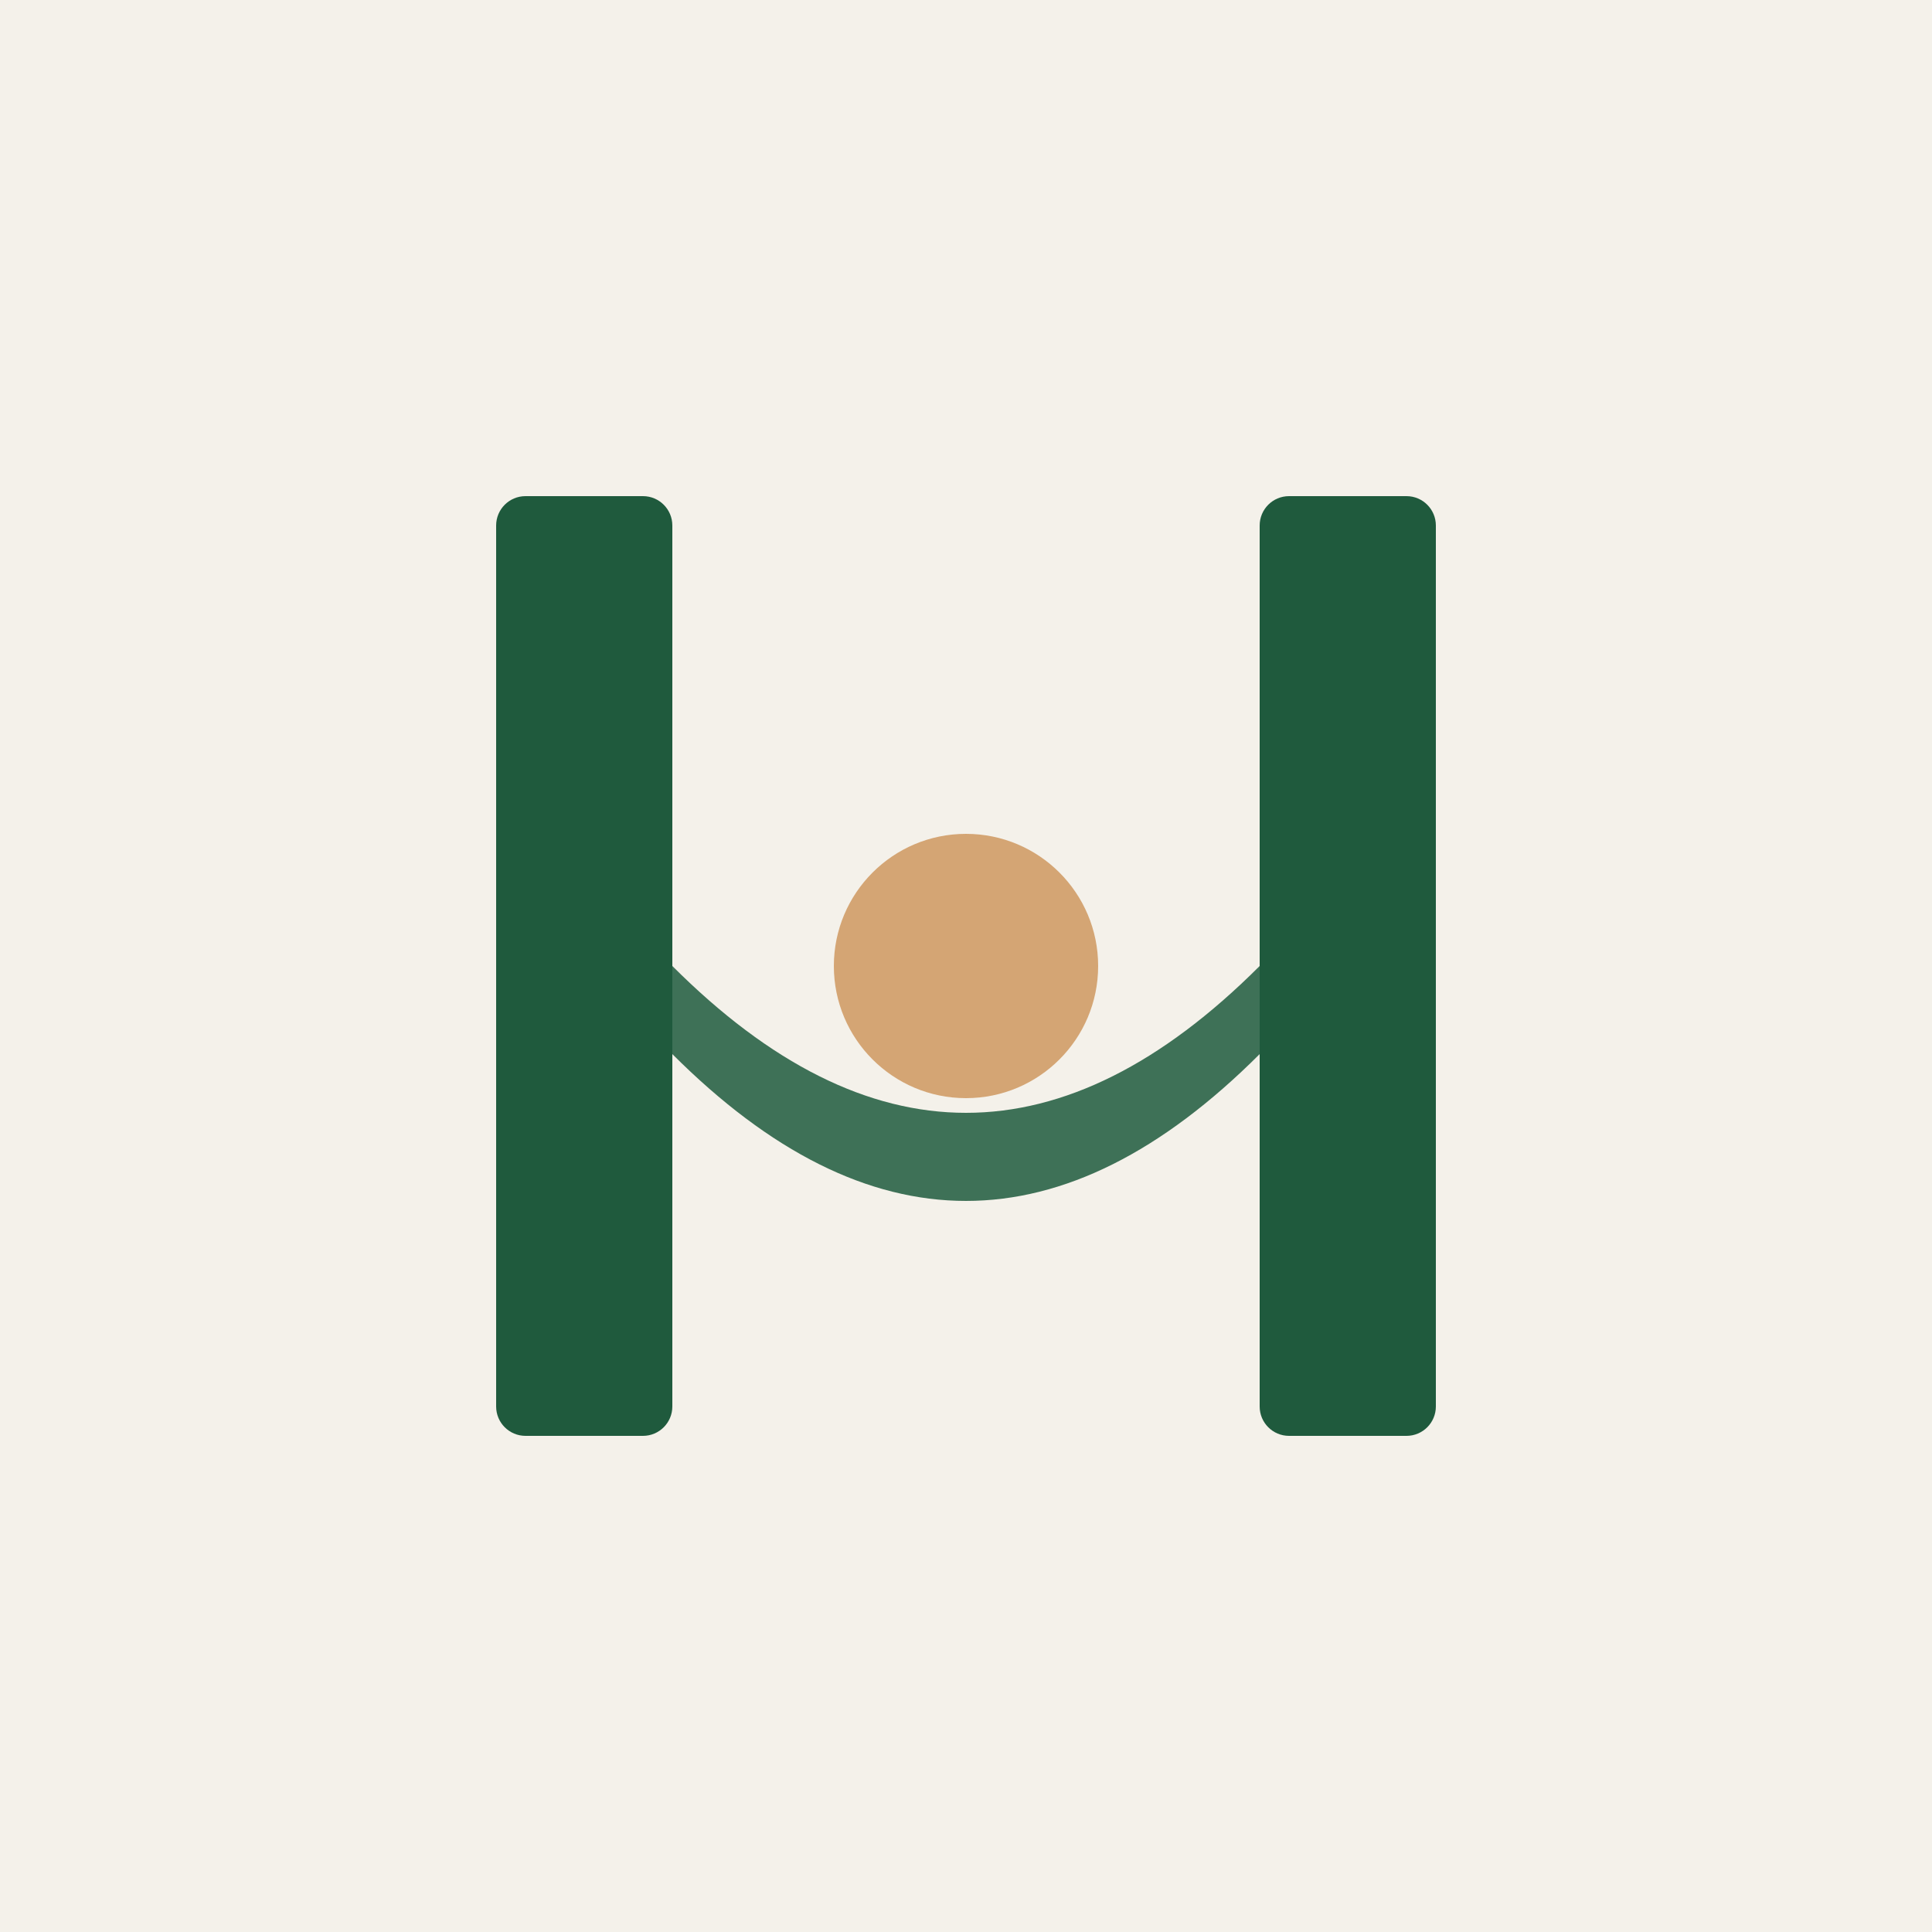
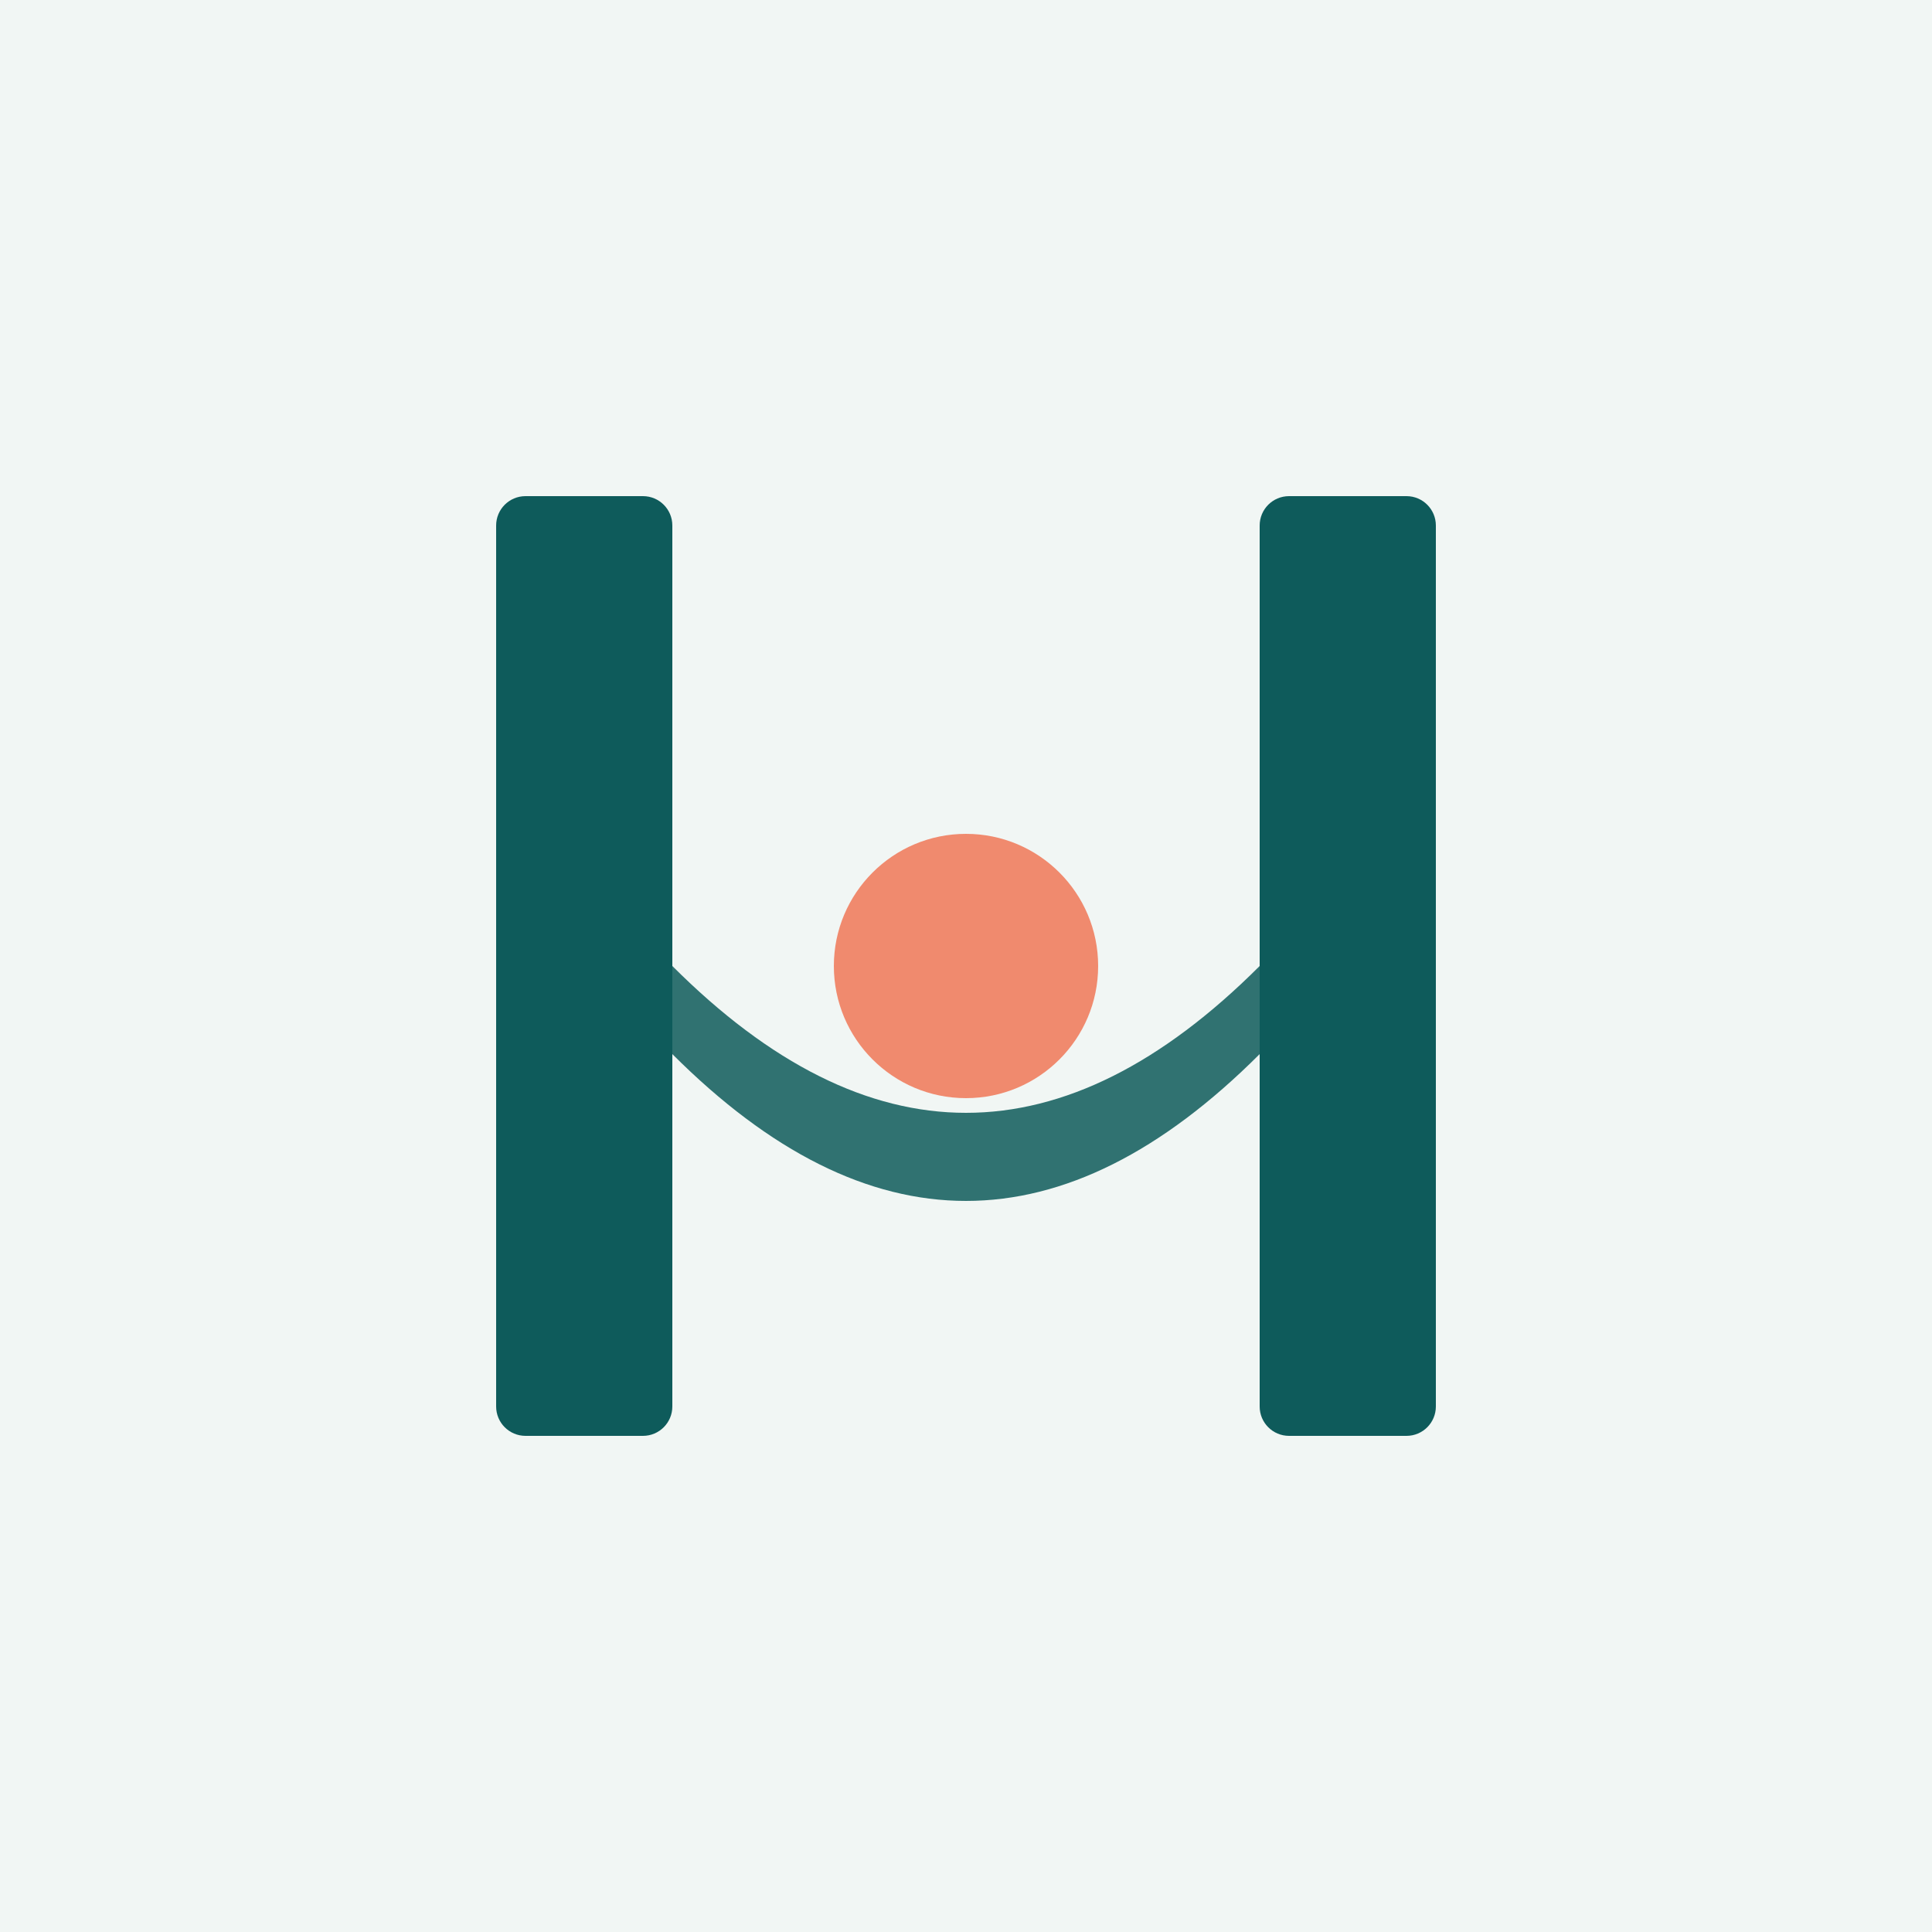
<svg xmlns="http://www.w3.org/2000/svg" viewBox="0 0 1024 1024" width="1024" height="1024">
-   <rect width="1024" height="1024" fill="#F4F1EA" />
+   <rect width="1024" height="1024" fill="#F1F6F4" />
  <g transform="translate(122.88, 122.88) scale(7.7824)">
-     <rect x="18" y="18" width="12" height="64" rx="2" fill="#1F5A3D" />
-     <rect x="70" y="18" width="12" height="64" rx="2" fill="#1F5A3D" />
-     <circle cx="50" cy="50" r="9" fill="#D4A574" />
-     <path d="M 30 50 Q 50 70 70 50 L 70 56 Q 50 76 30 56 Z" fill="#1F5A3D" opacity="0.85" />
+     <rect x="18" y="18" width="12" height="64" rx="2" fill="#0E5B5B" />
+     <rect x="70" y="18" width="12" height="64" rx="2" fill="#0E5B5B" />
+     <circle cx="50" cy="50" r="9" fill="#F08A6E" />
+     <path d="M 30 50 Q 50 70 70 50 L 70 56 Q 50 76 30 56 Z" fill="#0E5B5B" opacity="0.85" />
  </g>
</svg>
